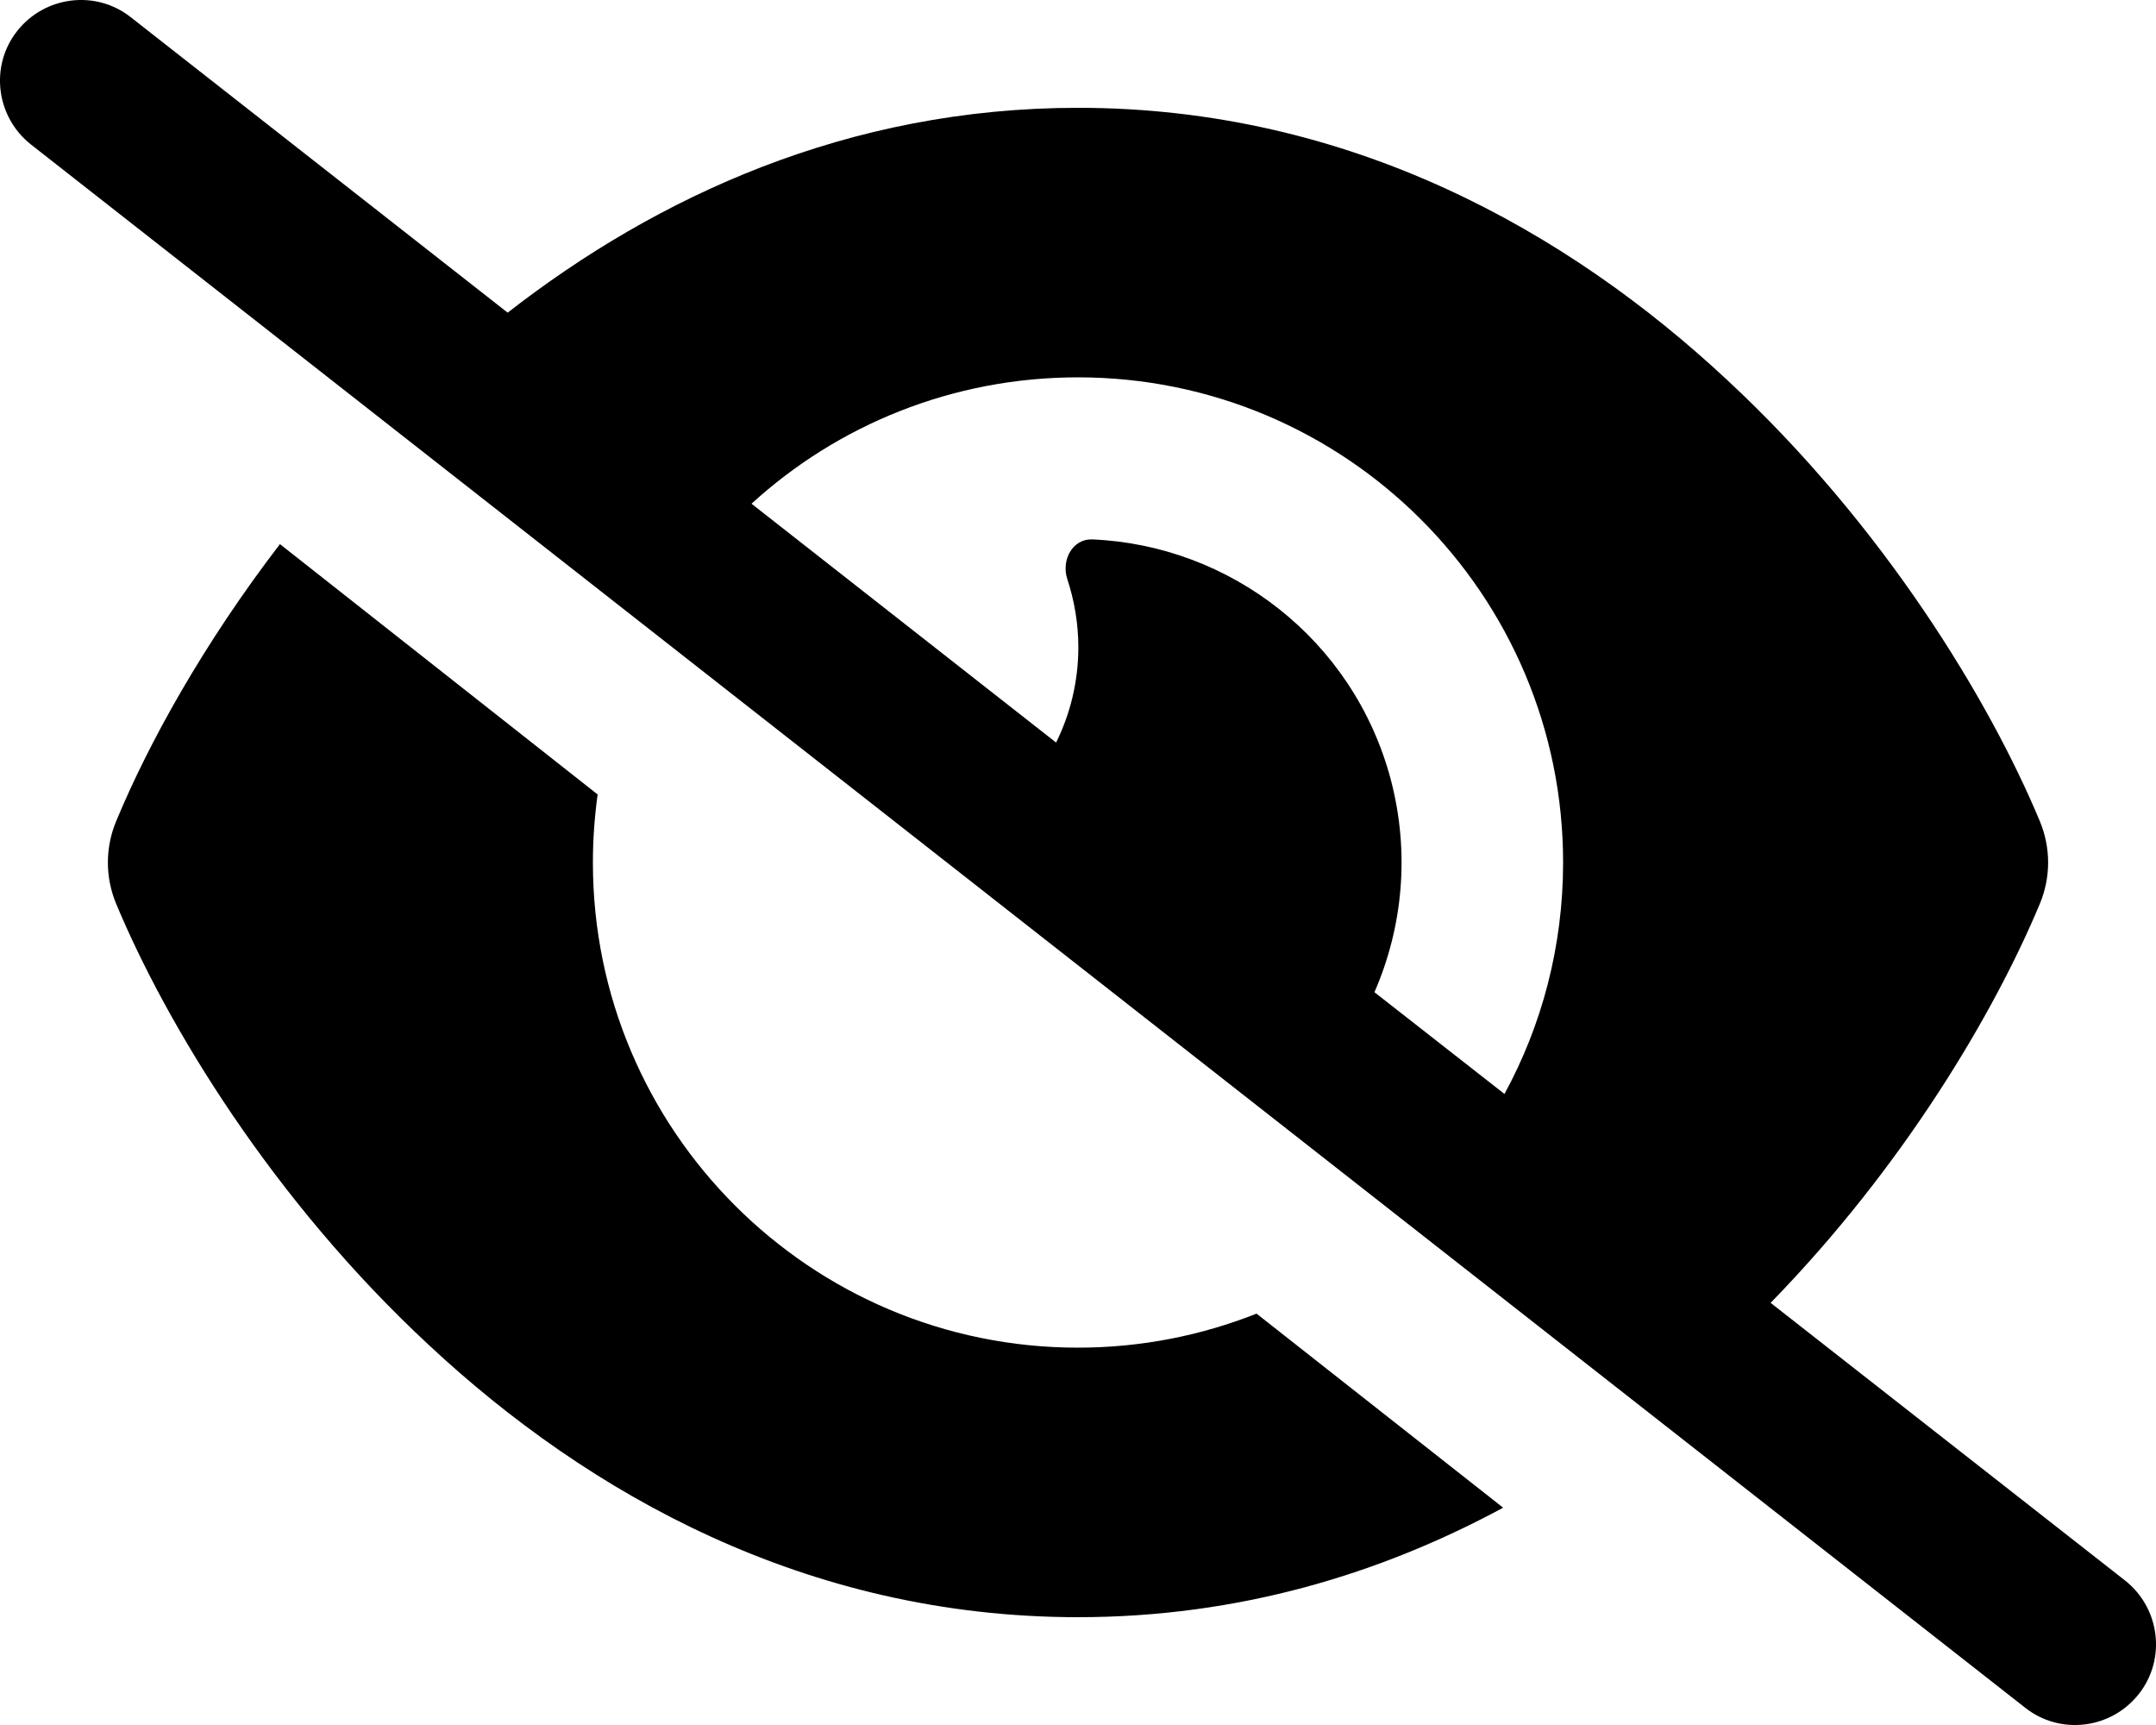
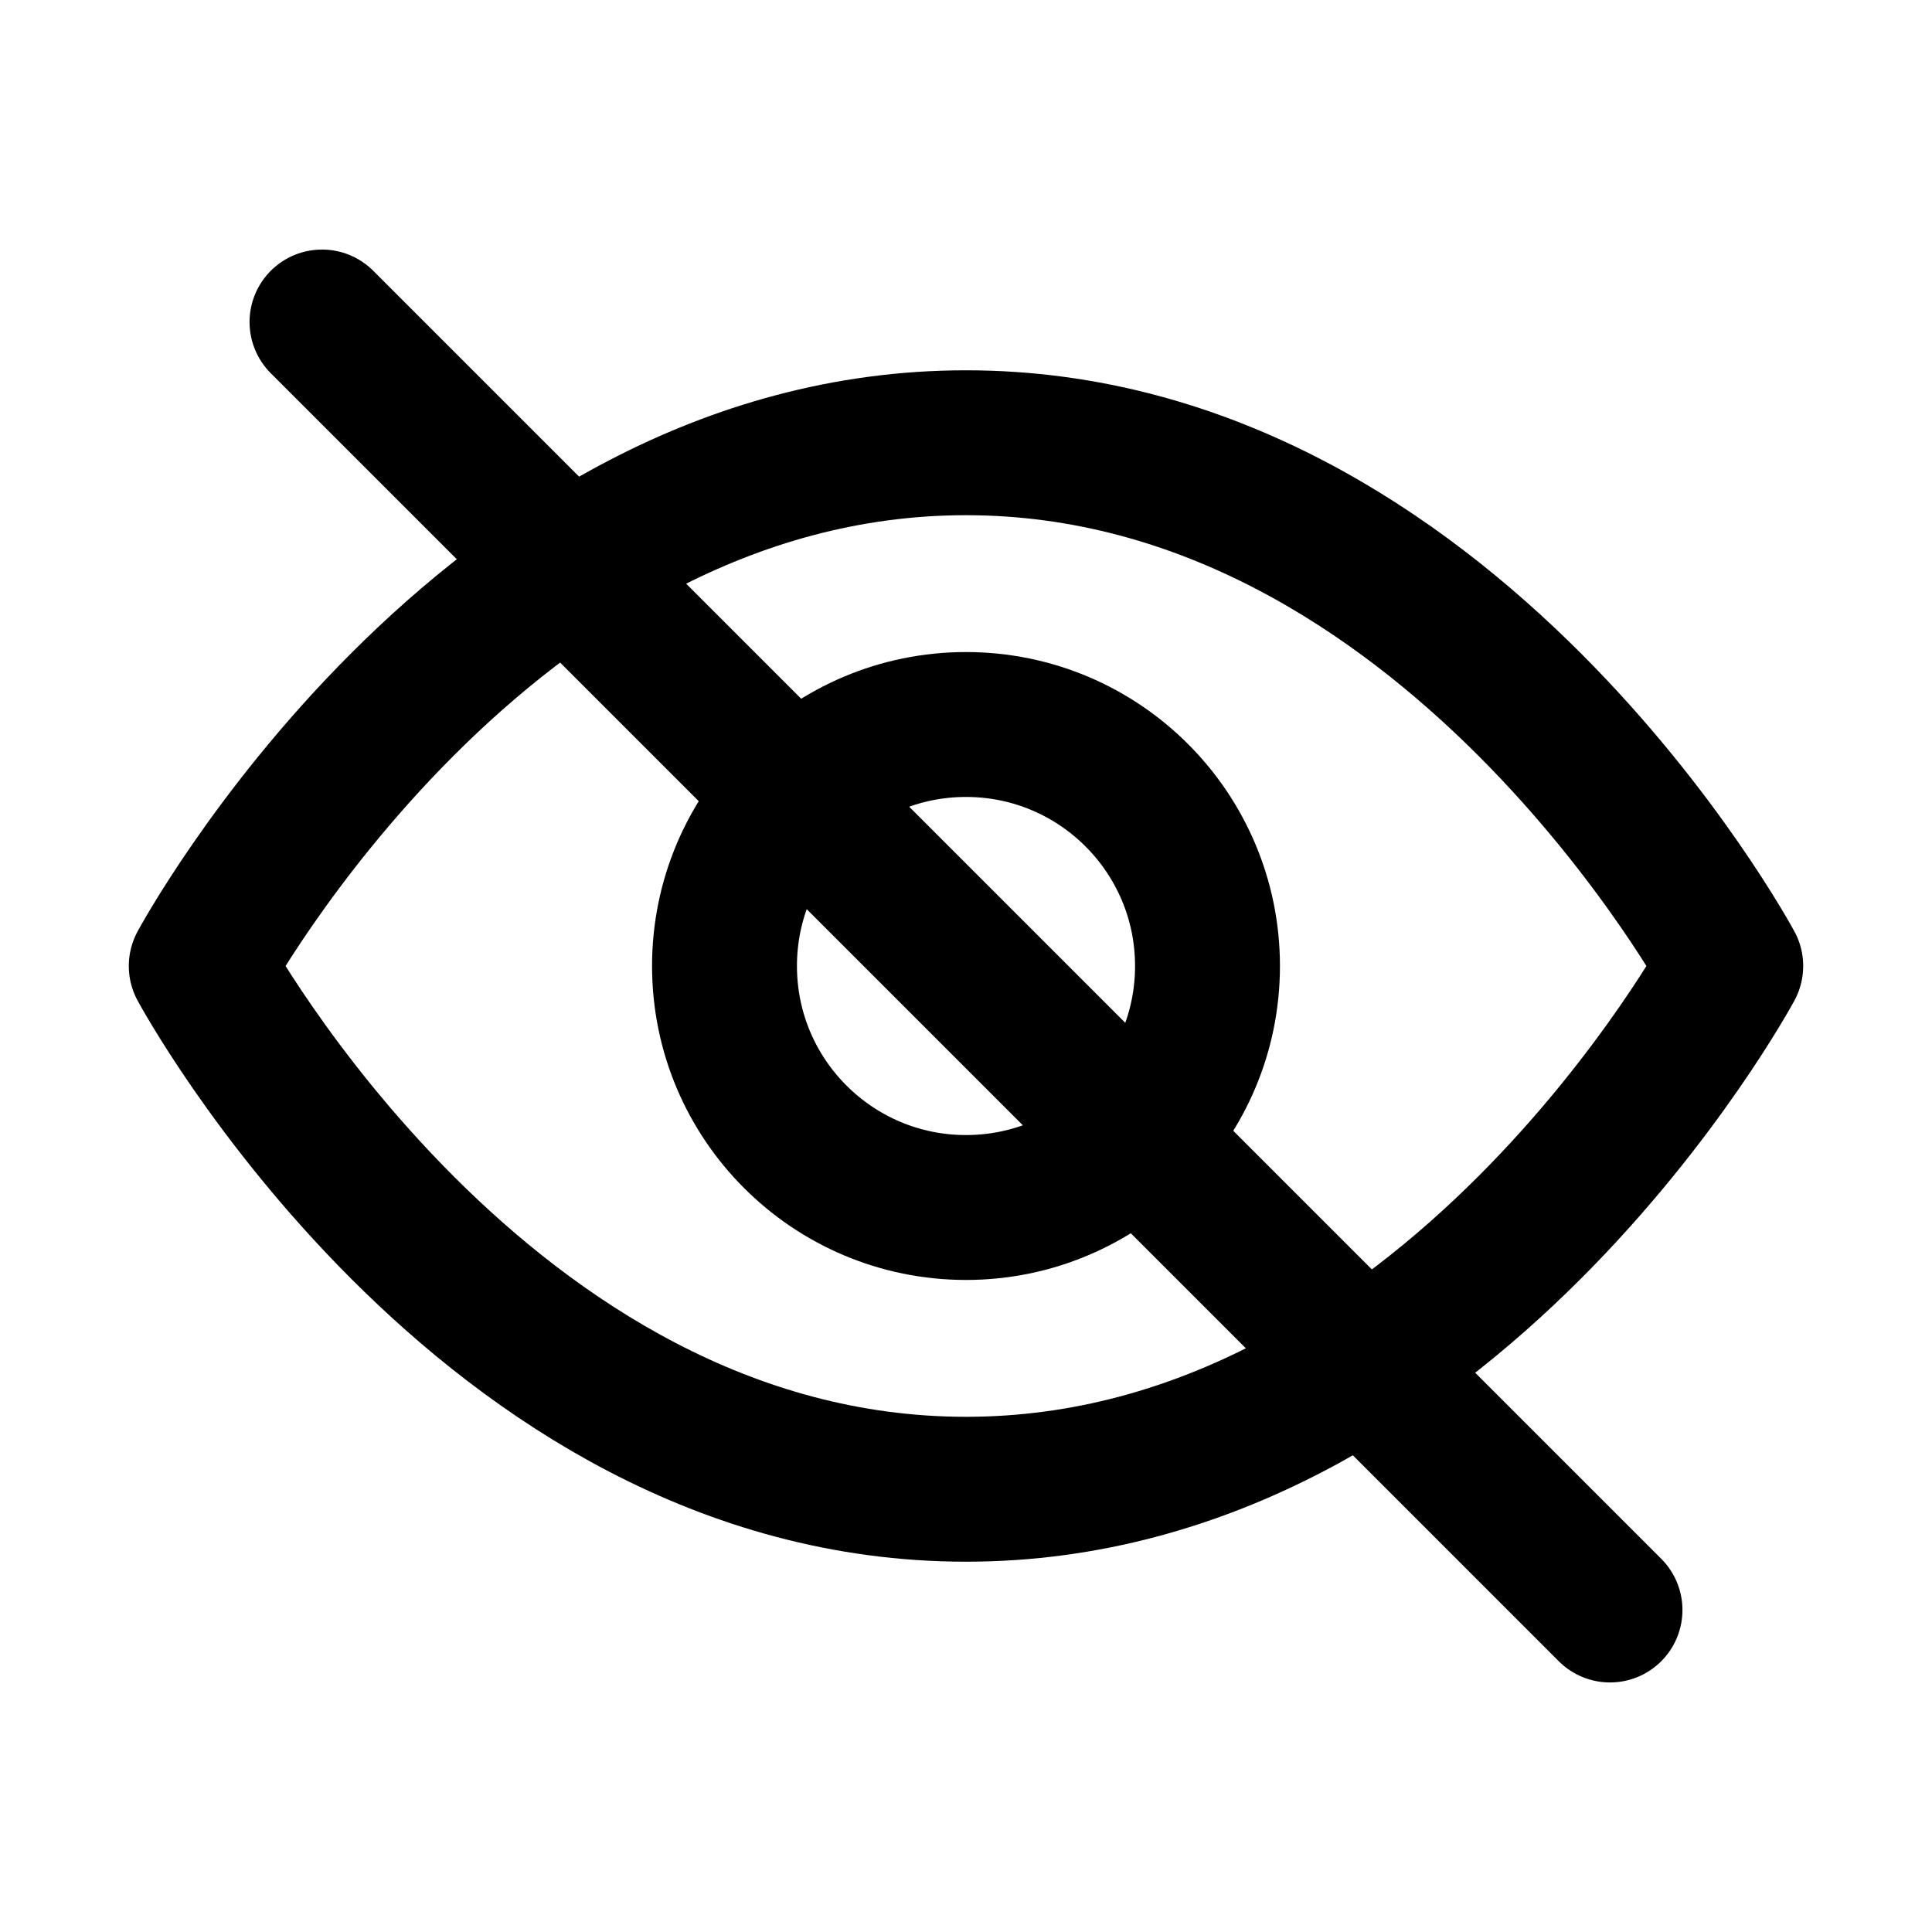
- <svg xmlns="http://www.w3.org/2000/svg" viewBox="0 0 640 512">
-   <path d="M38.8 5.1C28.4-3.1 13.3-1.2 5.1 9.2S-1.2 34.7 9.2 42.9l592 464c10.4 8.2 25.5 6.3 33.7-4.1s6.3-25.5-4.1-33.7L525.6 386.7c39.6-40.6 66.4-86.1 79.9-118.4c3.3-7.9 3.3-16.7 0-24.6c-14.9-35.7-46.2-87.7-93-131.1C465.5 68.8 400.8 32 320 32c-68.2 0-125 26.3-169.3 60.8L38.8 5.1zM223.1 149.5C248.6 126.2 282.7 112 320 112c79.5 0 144 64.5 144 144c0 24.9-6.3 48.3-17.4 68.7L408 294.5c8.4-19.3 10.6-41.4 4.8-63.3c-11.1-41.5-47.8-69.4-88.6-71.1c-5.8-.2-9.2 6.1-7.4 11.7c2.1 6.4 3.3 13.2 3.3 20.3c0 10.2-2.4 19.8-6.6 28.3l-90.3-70.8zM373 389.9c-16.4 6.5-34.3 10.1-53 10.1c-79.5 0-144-64.5-144-144c0-6.9 .5-13.6 1.4-20.2L83.1 161.5C60.3 191.2 44 220.8 34.5 243.7c-3.3 7.9-3.3 16.7 0 24.6c14.9 35.7 46.2 87.7 93 131.1C174.5 443.2 239.2 480 320 480c47.8 0 89.9-12.9 126.2-32.5L373 389.9z" />
+ <svg xmlns="http://www.w3.org/2000/svg" viewBox="0 0 24 24" fill="none" stroke="currentColor" stroke-width="1.8" stroke-linecap="round" stroke-linejoin="round">
+   <path d="M2.5 12S6 5.5 12 5.5 21.5 12 21.5 12 18 18.5 12 18.5 2.5 12 2.5 12Z" />
+   <circle cx="12" cy="12" r="3" />
+   <path d="M4 4l16 16" />
</svg>
